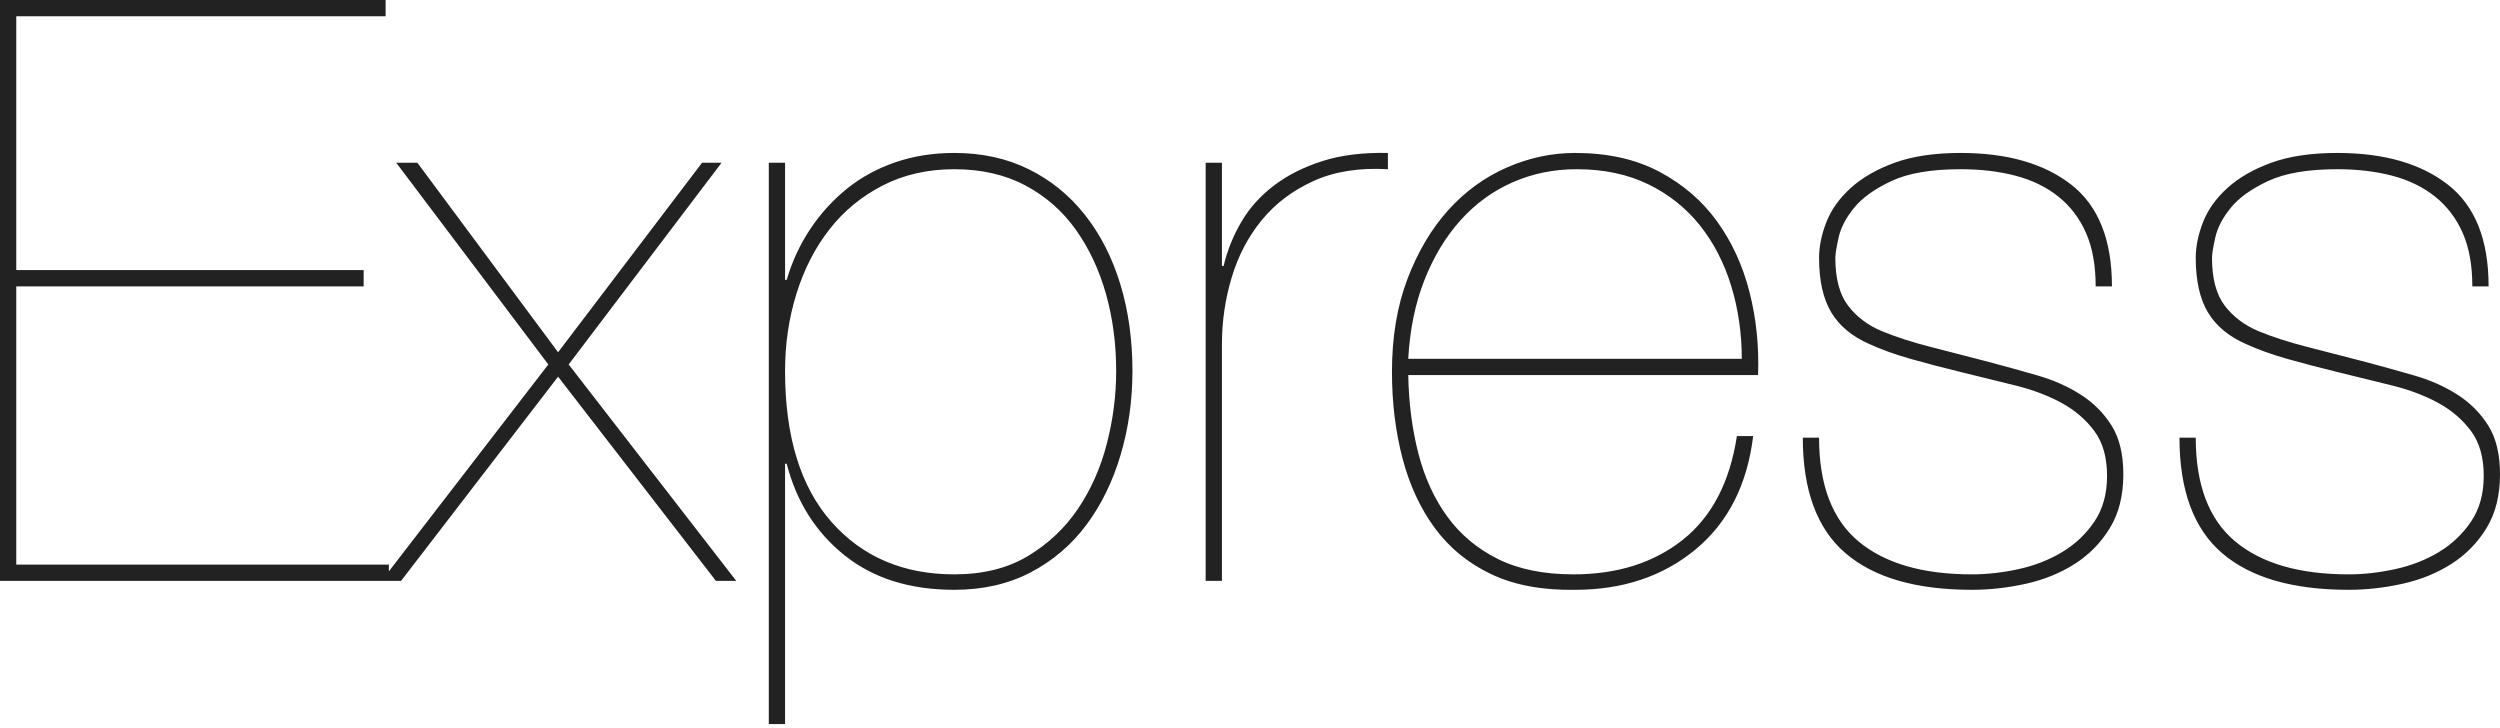
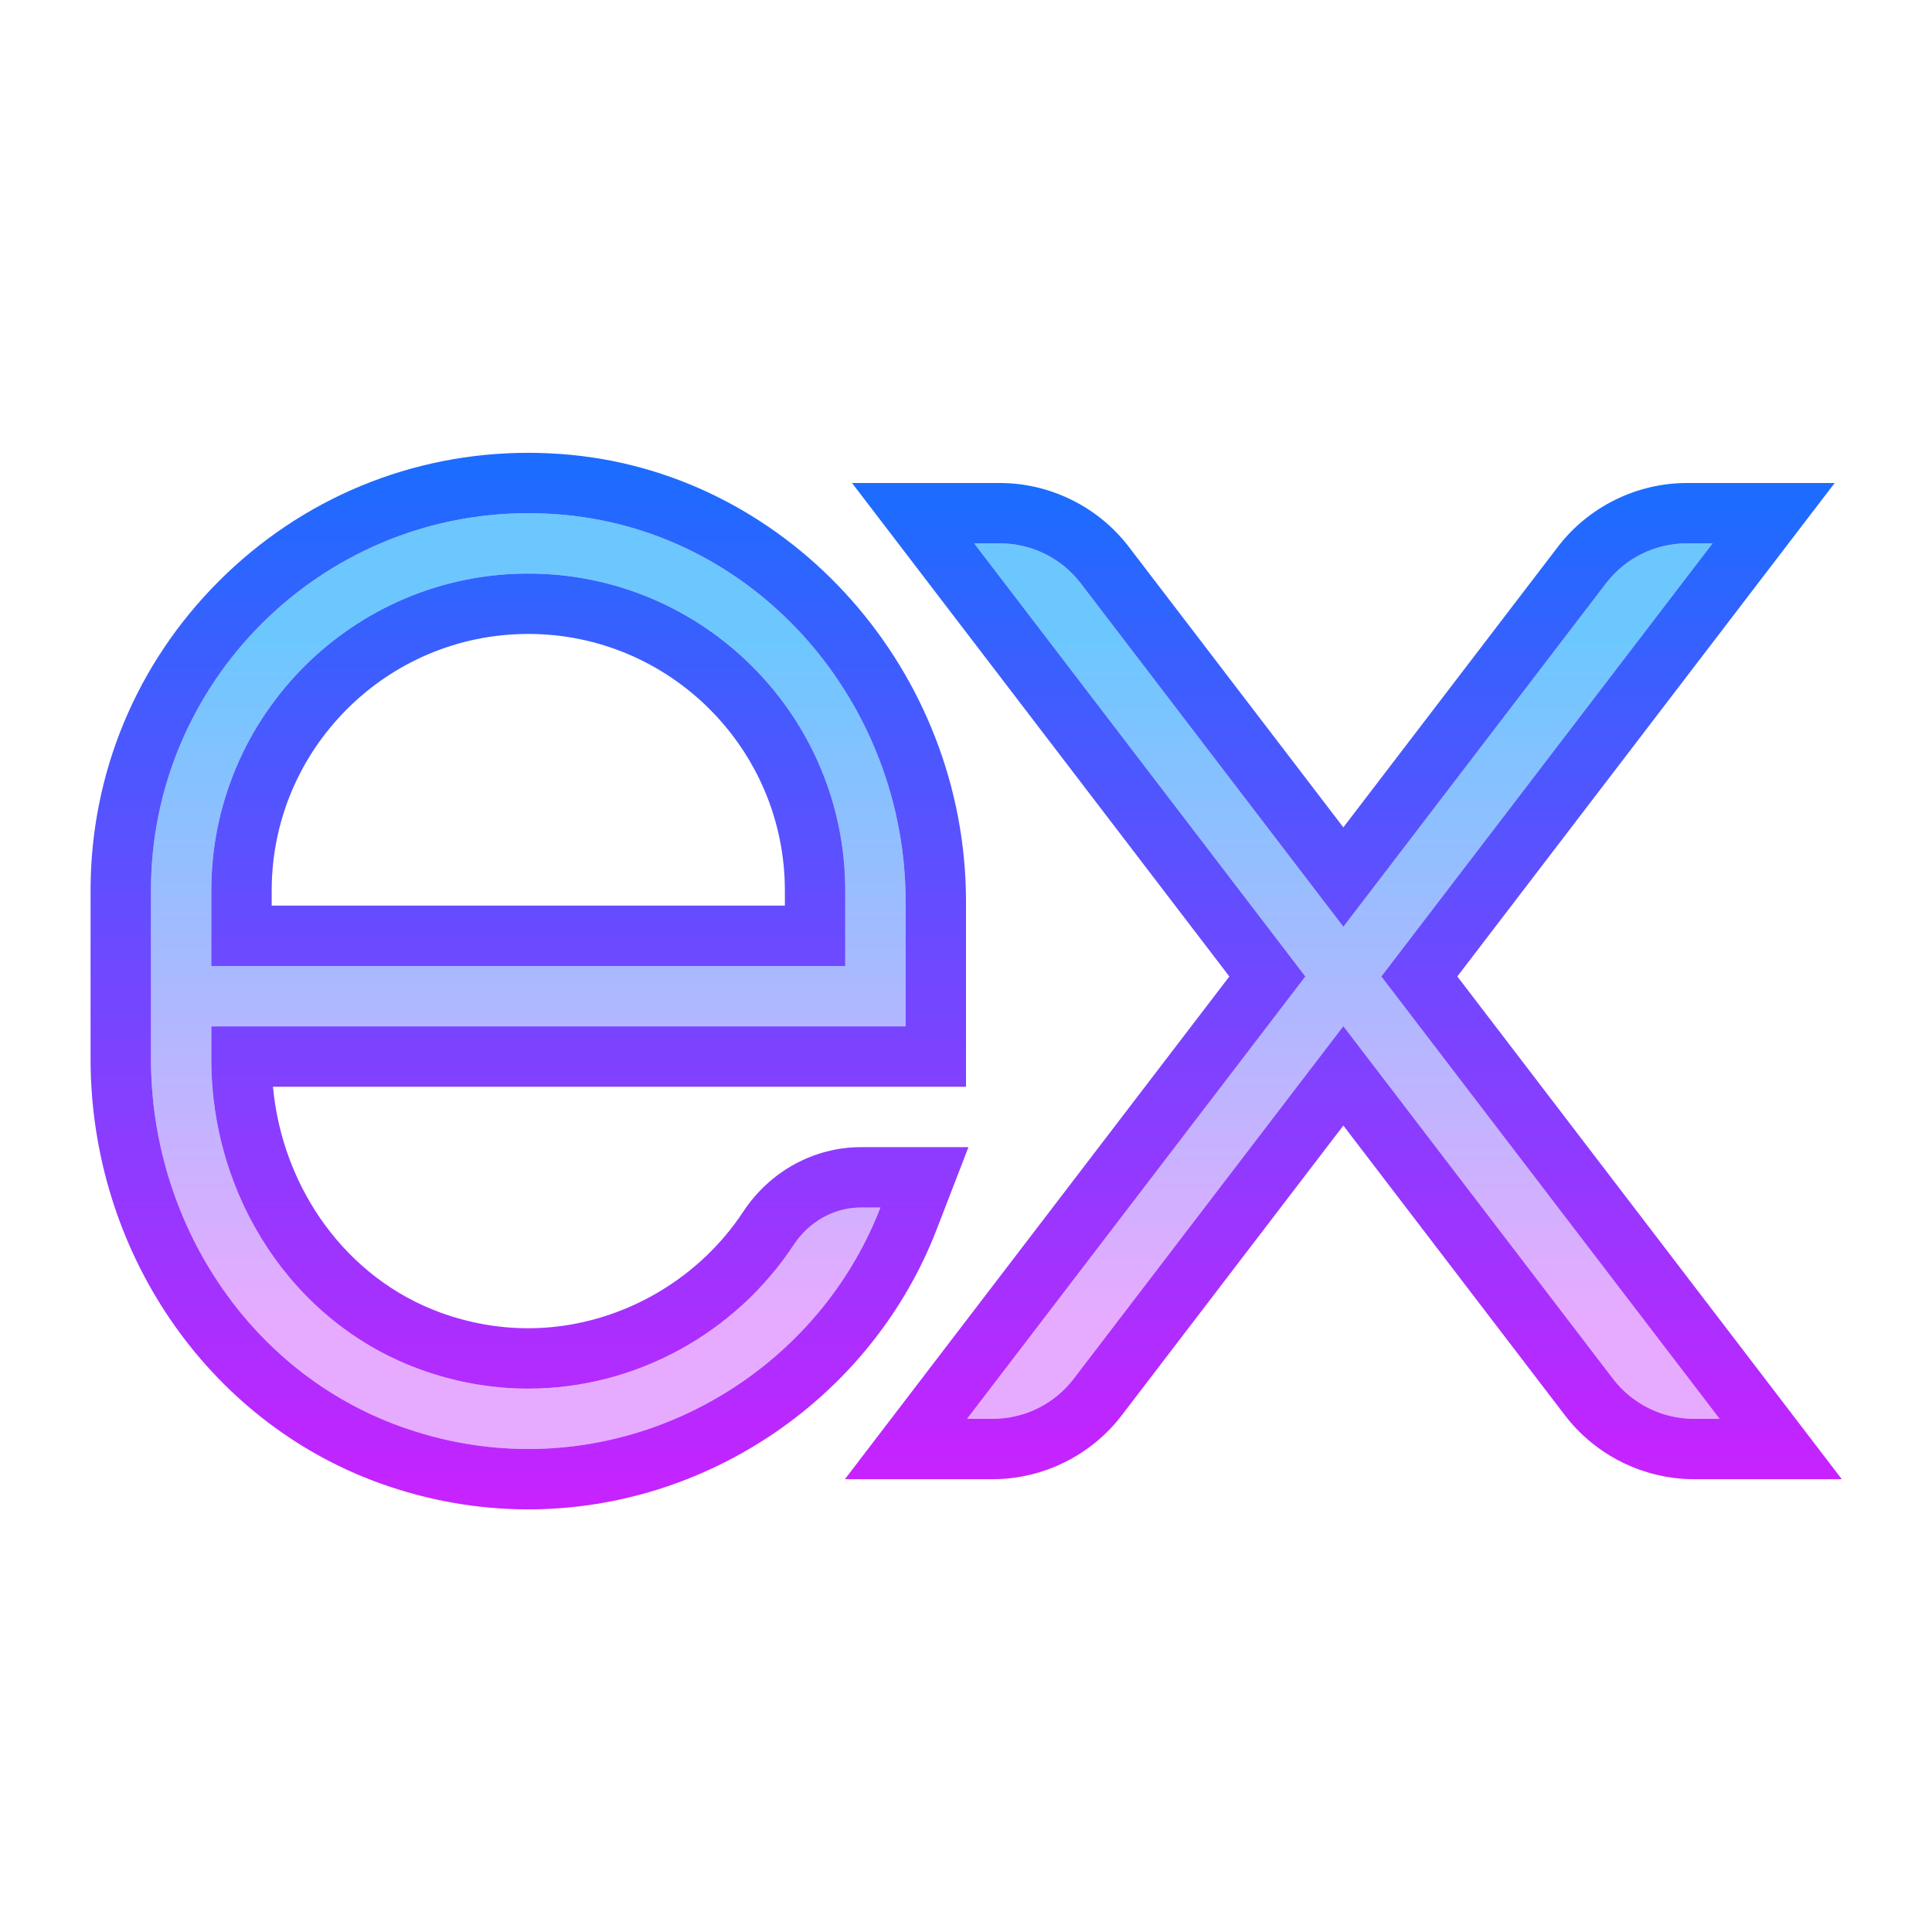
- <svg xmlns="http://www.w3.org/2000/svg" width="512px" height="149px" viewBox="0 0 512 149" version="1.1" preserveAspectRatio="xMidYMid">
-   <g>
-     <path d="M3.332,115.629 L3.332,58.648 L74.476,58.648 L74.476,55.315 L3.332,55.315 L3.332,3.332 L78.974,3.332 L78.974,0 L-3.55271368e-15,0 L-3.55271368e-15,118.961 L79.641,118.961 L79.641,115.629 L3.332,115.629 L3.332,115.629 Z M143.787,33.322 L114.296,72.143 L85.472,33.322 L81.14,33.322 L112.297,74.642 L78.141,118.961 L82.14,118.961 L114.296,77.142 L146.619,118.961 L150.784,118.961 L116.462,74.642 L147.785,33.322 L143.787,33.322 L143.787,33.322 Z M160.781,148.285 L160.781,94.969 L161.114,94.969 C163.114,102.744 167.057,108.992 172.944,113.713 C178.831,118.434 186.328,120.794 195.436,120.794 C201.323,120.794 206.544,119.6 211.098,117.212 C215.652,114.824 219.456,111.575 222.511,107.465 C225.565,103.355 227.898,98.579 229.509,93.136 C231.119,87.694 231.925,81.973 231.925,75.975 C231.925,69.533 231.091,63.59 229.425,58.148 C227.759,52.705 225.343,47.984 222.178,43.986 C219.012,39.987 215.18,36.877 210.681,34.655 C206.183,32.434 201.101,31.323 195.436,31.323 C191.104,31.323 187.078,31.962 183.357,33.239 C179.636,34.517 176.332,36.321 173.444,38.654 C170.556,40.987 168.056,43.736 165.946,46.901 C163.836,50.067 162.225,53.538 161.114,57.315 L160.781,57.315 L160.781,33.322 L157.449,33.322 L157.449,148.285 L160.781,148.285 L160.781,148.285 Z M195.436,117.628 C184.995,117.628 176.609,114.046 170.278,106.882 C163.947,99.718 160.781,89.415 160.781,75.975 C160.781,70.421 161.559,65.145 163.114,60.147 C164.669,55.149 166.918,50.761 169.861,46.985 C172.805,43.208 176.443,40.209 180.774,37.988 C185.106,35.766 189.994,34.655 195.436,34.655 C200.99,34.655 205.85,35.766 210.015,37.988 C214.18,40.209 217.624,43.236 220.345,47.068 C223.066,50.9 225.121,55.288 226.51,60.23 C227.898,65.173 228.592,70.421 228.592,75.975 C228.592,80.974 227.954,85.944 226.676,90.887 C225.399,95.83 223.427,100.273 220.761,104.216 C218.096,108.159 214.68,111.38 210.515,113.88 C206.349,116.379 201.323,117.628 195.436,117.628 L195.436,117.628 L195.436,117.628 Z M250.252,118.961 L250.252,70.477 C250.252,65.812 250.918,61.258 252.251,56.815 C253.584,52.372 255.639,48.456 258.416,45.069 C261.193,41.681 264.719,39.015 268.996,37.071 C273.272,35.127 278.354,34.322 284.241,34.655 L284.241,31.323 C279.131,31.212 274.661,31.767 270.829,32.989 C266.996,34.211 263.692,35.877 260.915,37.988 C258.138,40.098 255.917,42.569 254.251,45.402 C252.584,48.234 251.363,51.261 250.585,54.482 L250.252,54.482 L250.252,33.322 L246.92,33.322 L246.92,118.961 L250.252,118.961 L250.252,118.961 Z M288.406,76.808 L360.049,76.808 C360.272,70.921 359.688,65.257 358.3,59.814 C356.912,54.371 354.69,49.539 351.636,45.319 C348.581,41.098 344.638,37.71 339.806,35.155 C334.974,32.6 329.226,31.323 322.562,31.323 C317.785,31.323 313.12,32.323 308.566,34.322 C304.012,36.322 300.013,39.237 296.57,43.069 C293.127,46.901 290.35,51.594 288.24,57.148 C286.129,62.702 285.074,69.033 285.074,76.142 C285.074,82.473 285.796,88.388 287.24,93.886 C288.684,99.384 290.905,104.161 293.904,108.215 C296.903,112.269 300.763,115.407 305.484,117.628 C310.205,119.85 315.897,120.905 322.562,120.794 C332.336,120.794 340.556,118.045 347.22,112.547 C353.885,107.048 357.828,99.301 359.05,89.304 L355.718,89.304 C354.274,98.746 350.58,105.827 344.638,110.547 C338.695,115.268 331.226,117.628 322.228,117.628 C316.119,117.628 310.954,116.573 306.733,114.463 C302.513,112.352 299.069,109.464 296.404,105.799 C293.738,102.133 291.766,97.829 290.489,92.886 C289.211,87.944 288.517,82.584 288.406,76.808 L288.406,76.808 L288.406,76.808 Z M356.717,73.476 L288.406,73.476 C288.739,67.478 289.85,62.091 291.738,57.315 C293.627,52.538 296.098,48.456 299.153,45.069 C302.207,41.681 305.762,39.098 309.816,37.321 C313.87,35.544 318.23,34.655 322.895,34.655 C328.449,34.655 333.336,35.683 337.557,37.738 C341.778,39.793 345.304,42.597 348.137,46.152 C350.969,49.706 353.107,53.844 354.551,58.564 C355.995,63.285 356.717,68.256 356.717,73.476 L356.717,73.476 L356.717,73.476 Z M429.194,58.648 L432.526,58.648 C432.526,49.095 429.749,42.153 424.195,37.821 C418.641,33.489 411.088,31.323 401.536,31.323 C396.204,31.323 391.706,31.99 388.04,33.322 C384.375,34.655 381.376,36.377 379.043,38.487 C376.711,40.598 375.045,42.93 374.045,45.485 C373.045,48.04 372.545,50.484 372.545,52.816 C372.545,57.481 373.378,61.202 375.045,63.979 C376.711,66.756 379.321,68.922 382.875,70.477 C385.319,71.588 388.096,72.587 391.206,73.476 C394.316,74.365 397.926,75.309 402.036,76.308 C405.701,77.197 409.311,78.086 412.866,78.974 C416.42,79.863 419.558,81.057 422.279,82.556 C425.001,84.056 427.222,85.972 428.944,88.305 C430.665,90.637 431.526,93.692 431.526,97.468 C431.526,101.134 430.665,104.244 428.944,106.799 C427.222,109.353 425.028,111.436 422.363,113.047 C419.697,114.657 416.725,115.823 413.449,116.545 C410.172,117.267 406.979,117.628 403.869,117.628 C393.761,117.628 386.013,115.379 380.626,110.881 C375.239,106.382 372.545,99.301 372.545,89.637 L369.213,89.637 C369.213,100.412 372.129,108.298 377.96,113.296 C383.792,118.295 392.428,120.794 403.869,120.794 C407.534,120.794 411.227,120.377 414.948,119.544 C418.669,118.711 422.002,117.351 424.945,115.462 C427.889,113.574 430.277,111.131 432.109,108.131 C433.942,105.132 434.858,101.467 434.858,97.135 C434.858,93.025 434.053,89.693 432.443,87.138 C430.832,84.584 428.722,82.473 426.111,80.807 C423.501,79.141 420.558,77.836 417.281,76.892 C414.004,75.947 410.7,75.031 407.367,74.143 C402.702,72.921 398.62,71.865 395.121,70.977 C391.623,70.088 388.374,69.033 385.375,67.811 C382.487,66.589 380.182,64.84 378.46,62.563 C376.738,60.286 375.878,57.037 375.878,52.816 C375.878,52.039 376.1,50.65 376.544,48.651 C376.988,46.651 378.044,44.624 379.71,42.569 C381.376,40.515 383.931,38.682 387.374,37.071 C390.817,35.461 395.538,34.655 401.536,34.655 C405.646,34.655 409.394,35.1 412.782,35.988 C416.17,36.877 419.086,38.293 421.529,40.237 C423.973,42.181 425.861,44.652 427.194,47.651 C428.527,50.65 429.194,54.316 429.194,58.648 L429.194,58.648 L429.194,58.648 Z M506.335,58.648 L509.667,58.648 C509.667,49.095 506.891,42.153 501.337,37.821 C495.783,33.489 488.23,31.323 478.678,31.323 C473.346,31.323 468.847,31.99 465.182,33.322 C461.516,34.655 458.517,36.377 456.185,38.487 C453.852,40.598 452.186,42.93 451.186,45.485 C450.187,48.04 449.687,50.484 449.687,52.816 C449.687,57.481 450.52,61.202 452.186,63.979 C453.852,66.756 456.463,68.922 460.017,70.477 C462.461,71.588 465.237,72.587 468.348,73.476 C471.458,74.365 475.068,75.309 479.177,76.308 C482.843,77.197 486.453,78.086 490.007,78.974 C493.562,79.863 496.699,81.057 499.421,82.556 C502.142,84.056 504.364,85.972 506.085,88.305 C507.807,90.637 508.668,93.692 508.668,97.468 C508.668,101.134 507.807,104.244 506.085,106.799 C504.364,109.353 502.17,111.436 499.504,113.047 C496.838,114.657 493.867,115.823 490.59,116.545 C487.314,117.267 484.12,117.628 481.01,117.628 C470.902,117.628 463.155,115.379 457.768,110.881 C452.38,106.382 449.687,99.301 449.687,89.637 L446.355,89.637 C446.355,100.412 449.27,108.298 455.102,113.296 C460.933,118.295 469.569,120.794 481.01,120.794 C484.676,120.794 488.369,120.377 492.09,119.544 C495.811,118.711 499.143,117.351 502.087,115.462 C505.03,113.574 507.418,111.131 509.251,108.131 C511.084,105.132 512,101.467 512,97.135 C512,93.025 511.195,89.693 509.584,87.138 C507.974,84.584 505.863,82.473 503.253,80.807 C500.643,79.141 497.699,77.836 494.422,76.892 C491.146,75.947 487.841,75.031 484.509,74.143 C479.844,72.921 475.762,71.865 472.263,70.977 C468.764,70.088 465.515,69.033 462.516,67.811 C459.628,66.589 457.323,64.84 455.602,62.563 C453.88,60.286 453.019,57.037 453.019,52.816 C453.019,52.039 453.241,50.65 453.686,48.651 C454.13,46.651 455.185,44.624 456.851,42.569 C458.517,40.515 461.072,38.682 464.515,37.071 C467.959,35.461 472.679,34.655 478.678,34.655 C482.787,34.655 486.536,35.1 489.924,35.988 C493.312,36.877 496.227,38.293 498.671,40.237 C501.115,42.181 503.003,44.652 504.336,47.651 C505.669,50.65 506.335,54.316 506.335,58.648 L506.335,58.648 L506.335,58.648 Z" fill="#222222" />
-   </g>
+ <svg xmlns="http://www.w3.org/2000/svg" viewBox="0 0 64 64" width="64px" height="64px" baseProfile="basic">
+   <linearGradient id="Ptgyoqd6DQJu9ZUJIh3sLa" x1="30.982" x2="30.982" y1="21.203" y2="43.514" gradientUnits="userSpaceOnUse">
+     <stop offset="0" stop-color="#6dc7ff" />
+     <stop offset="1" stop-color="#e6abff" />
+   </linearGradient>
+   <path fill="url(#Ptgyoqd6DQJu9ZUJIh3sLa)" d="M45.758,32.346L56.964,47h-0.85c-1.051,0-2.041-0.49-2.68-1.324L44.5,33.992l-8.935,11.684 C34.927,46.51,33.937,47,32.886,47h-0.85l11.206-14.654L32.271,18h0.85c1.051,0,2.041,0.49,2.68,1.324l8.7,11.377l8.7-11.377 C53.838,18.49,54.829,18,55.879,18h0.85L45.758,32.346z M28.527,40h0.638c0,0,0,0,0,0c-2.348,6.085-9.292,9.631-15.896,7.256 C8.215,45.437,5,40.444,5,35.073L5,29.5c0-7.29,6.273-13.143,13.705-12.443C25.182,17.667,30,23.361,30,29.866L30,34H19v0H7l0,1.109 c0,4.501,2.671,8.705,6.9,10.248c4.807,1.754,9.835-0.235,12.389-4.116C26.789,40.481,27.616,40,28.527,40z M7,32h21v-2.5 C28,23.71,23.29,19,17.5,19S7,23.71,7,29.5V32z" />
+   <linearGradient id="Ptgyoqd6DQJu9ZUJIh3sLb" x1="44.5" x2="44.5" y1="16" y2="49" gradientUnits="userSpaceOnUse">
+     <stop offset="0" stop-color="#1a6dff" />
+     <stop offset="1" stop-color="#c822ff" />
+   </linearGradient>
+   <path fill="url(#Ptgyoqd6DQJu9ZUJIh3sLb)" d="M56.729,18L45.758,32.347L56.964,47h-0.85 c-1.051,0-2.041-0.49-2.68-1.324L44.5,33.992l-8.935,11.684C34.927,46.51,33.937,47,32.886,47h-0.85l11.206-14.653L32.271,18h0.85 c1.051,0,2.041,0.49,2.68,1.324l8.7,11.377l8.7-11.377C53.838,18.49,54.829,18,55.879,18H56.729 M60.776,16h-4.047h-0.85 c-1.663,0-3.258,0.788-4.268,2.109L44.5,27.408l-7.111-9.299C36.379,16.788,34.783,16,33.121,16h-0.85h-4.047l2.458,3.215 l10.042,13.132L30.447,45.785L27.989,49h4.047h0.85c1.663,0,3.258-0.789,4.268-2.109l7.346-9.606l7.346,9.606 C52.856,48.211,54.451,49,56.114,49h0.85h4.047l-2.458-3.215L48.276,32.346l10.042-13.132L60.776,16L60.776,16z" />
+   <linearGradient id="Ptgyoqd6DQJu9ZUJIh3sLc" x1="17.54" x2="17.54" y1="15" y2="50" gradientUnits="userSpaceOnUse">
+     <stop offset="0" stop-color="#1a6dff" />
+     <stop offset="1" stop-color="#c822ff" />
+   </linearGradient>
+   <path fill="url(#Ptgyoqd6DQJu9ZUJIh3sLc)" d="M17.5,17c0.397,0,0.8,0.019,1.205,0.057 C25.182,17.667,30,23.361,30,29.866V34H19v0H7v1.109c0,4.501,2.671,8.705,6.9,10.248C15.1,45.796,16.314,46,17.5,46 c3.563,0,6.872-1.847,8.789-4.758C26.789,40.481,27.616,40,28.527,40h0.638c0,0,0,0,0,0c-1.847,4.785-6.535,8-11.665,8 c-1.394,0-2.82-0.237-4.231-0.745C8.215,45.437,5,40.444,5,35.073V29.5C5,22.607,10.607,17,17.5,17 M7,32h21v-2.5 C28,23.71,23.29,19,17.5,19S7,23.71,7,29.5V32 M17.5,15L17.5,15c-3.868,0-7.508,1.509-10.249,4.251C4.51,21.992,3,25.632,3,29.5 v5.573c0,6.348,3.855,12,9.592,14.065C14.184,49.71,15.835,50,17.5,50c5.951,0,11.389-3.729,13.531-9.28l1.05-2.72l-2.915,0 l-0.638,0c-1.565,0-3.026,0.801-3.91,2.142C23.052,42.522,20.324,44,17.5,44c-0.986,0-1.967-0.175-2.915-0.521 C11.509,42.356,9.362,39.416,9.042,36H19l11,0l2,0v-2v-4.134c0-7.607-5.758-14.109-13.108-14.8C18.43,15.022,17.962,15,17.5,15 L17.5,15z M9,30v-0.5c0-4.687,3.813-8.5,8.5-8.5s8.5,3.813,8.5,8.5V30H9L9,30z" />
</svg>
